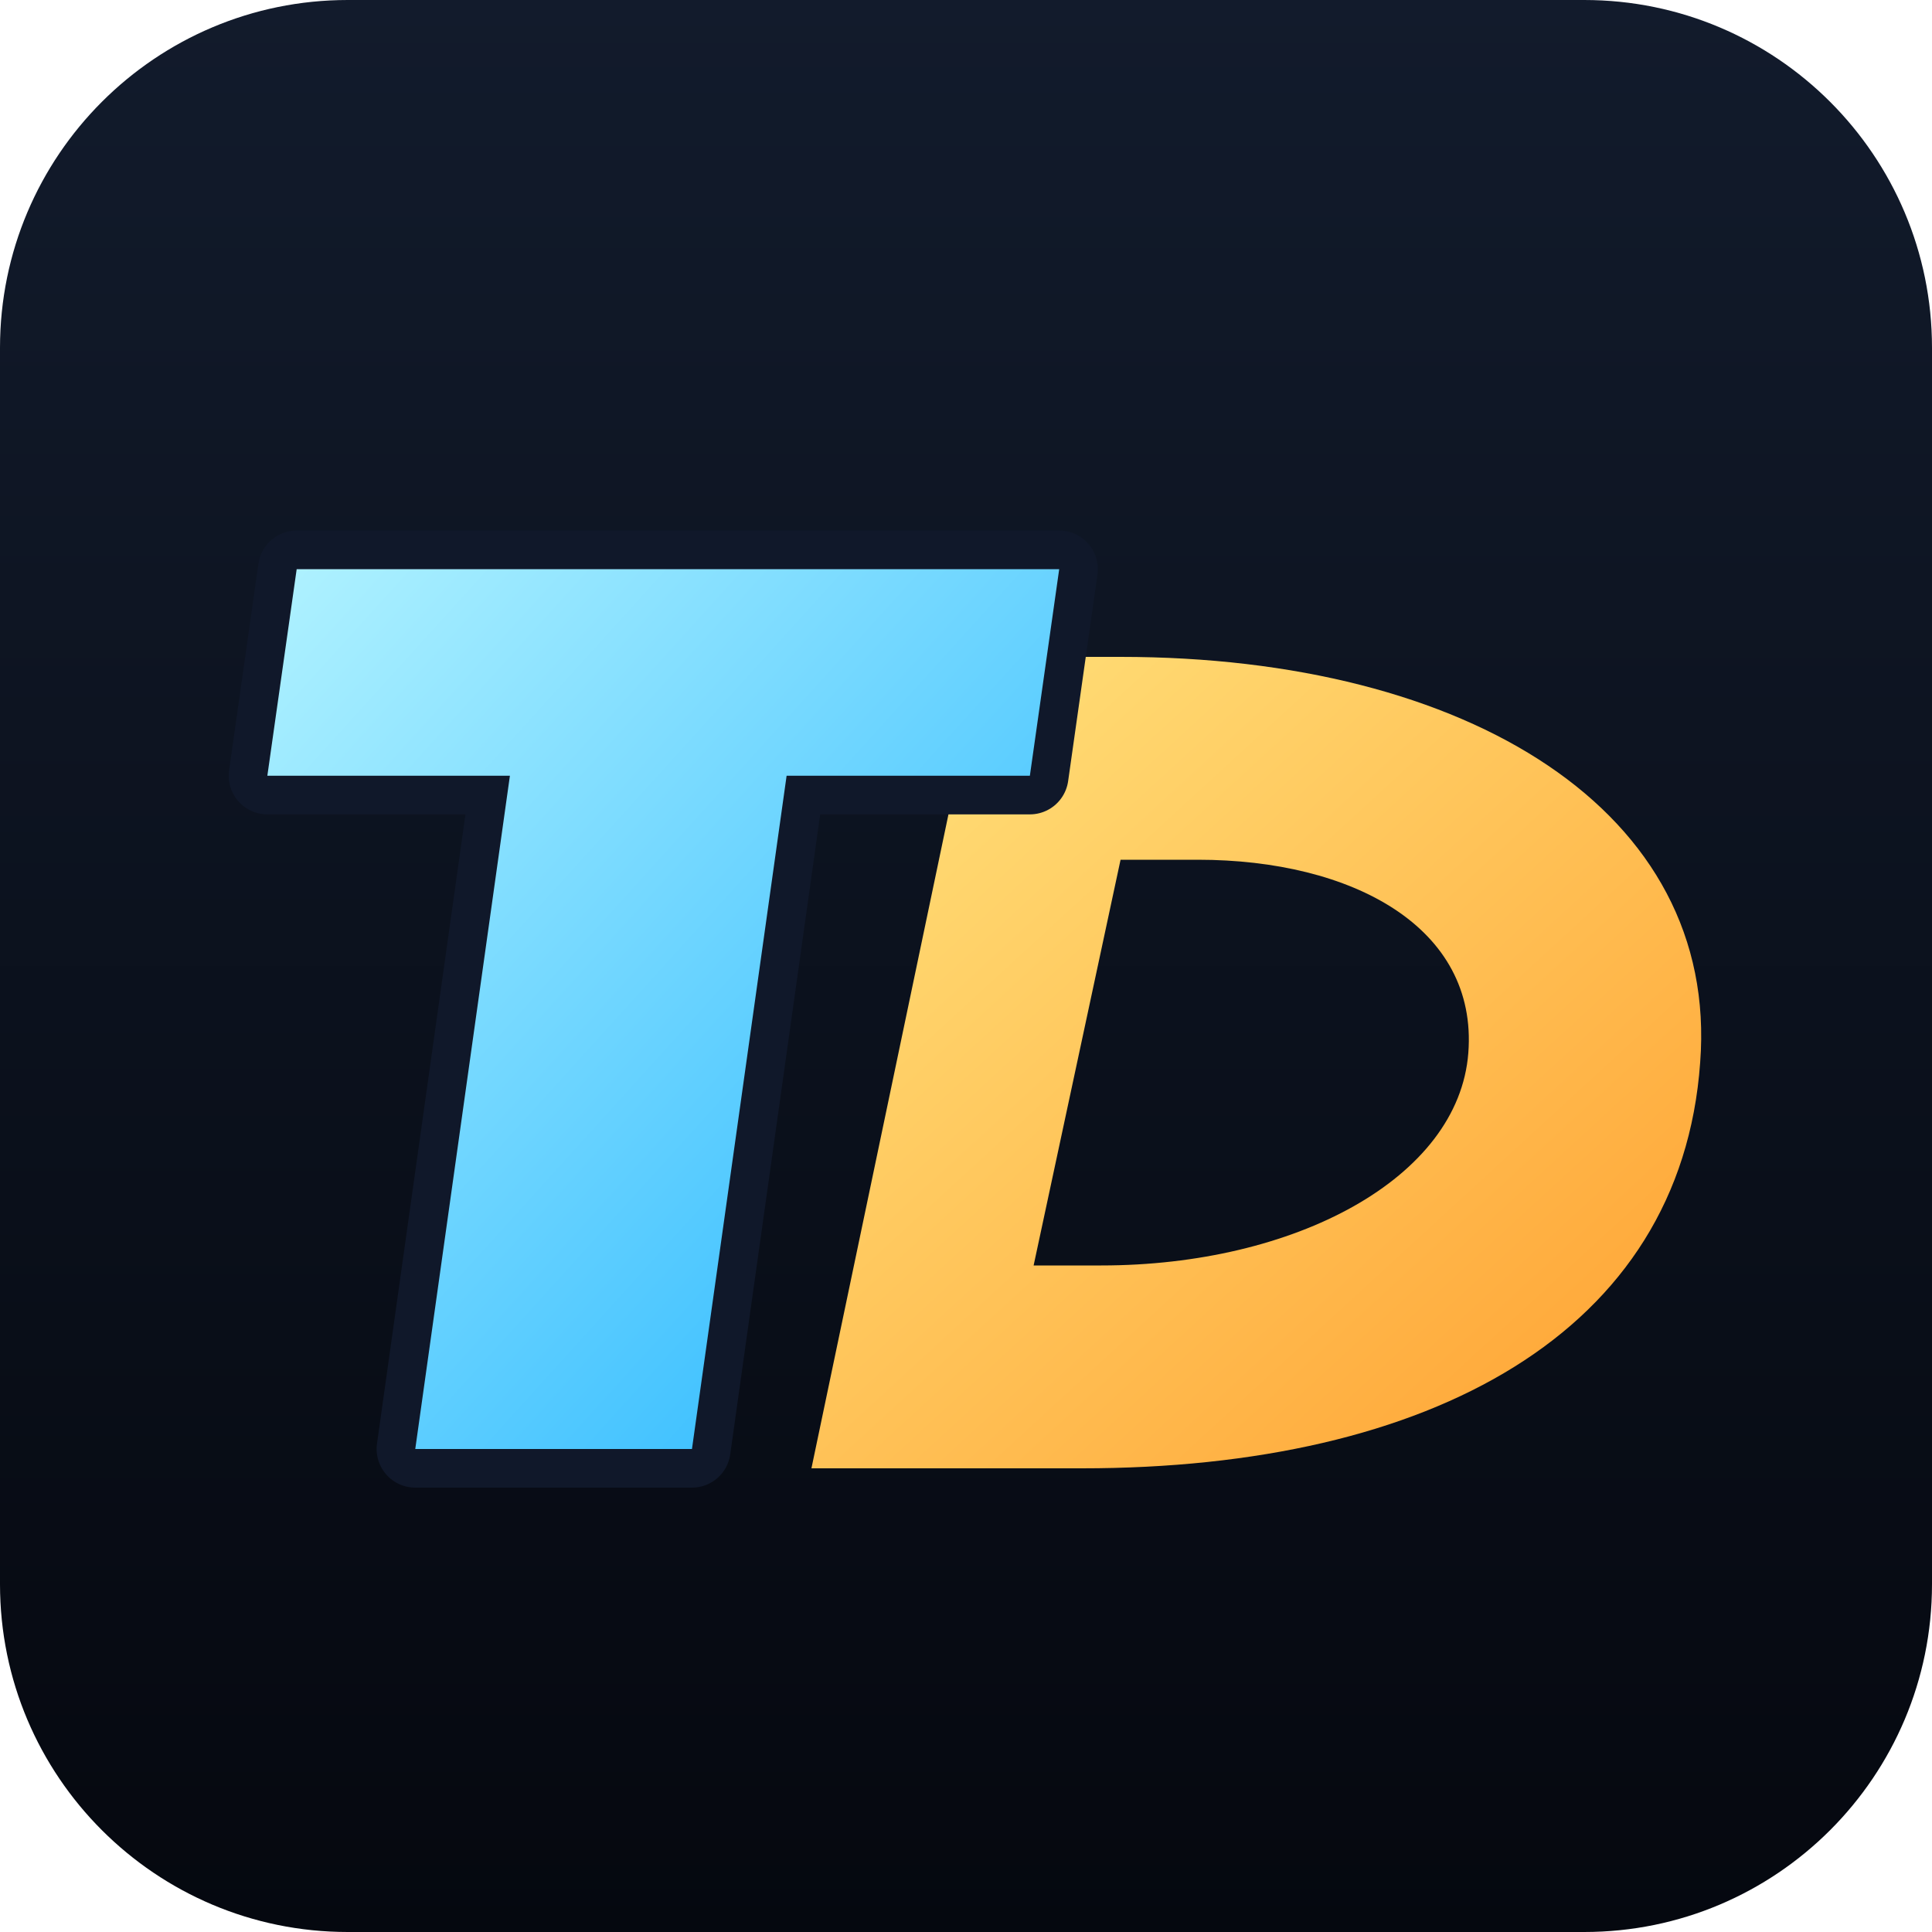
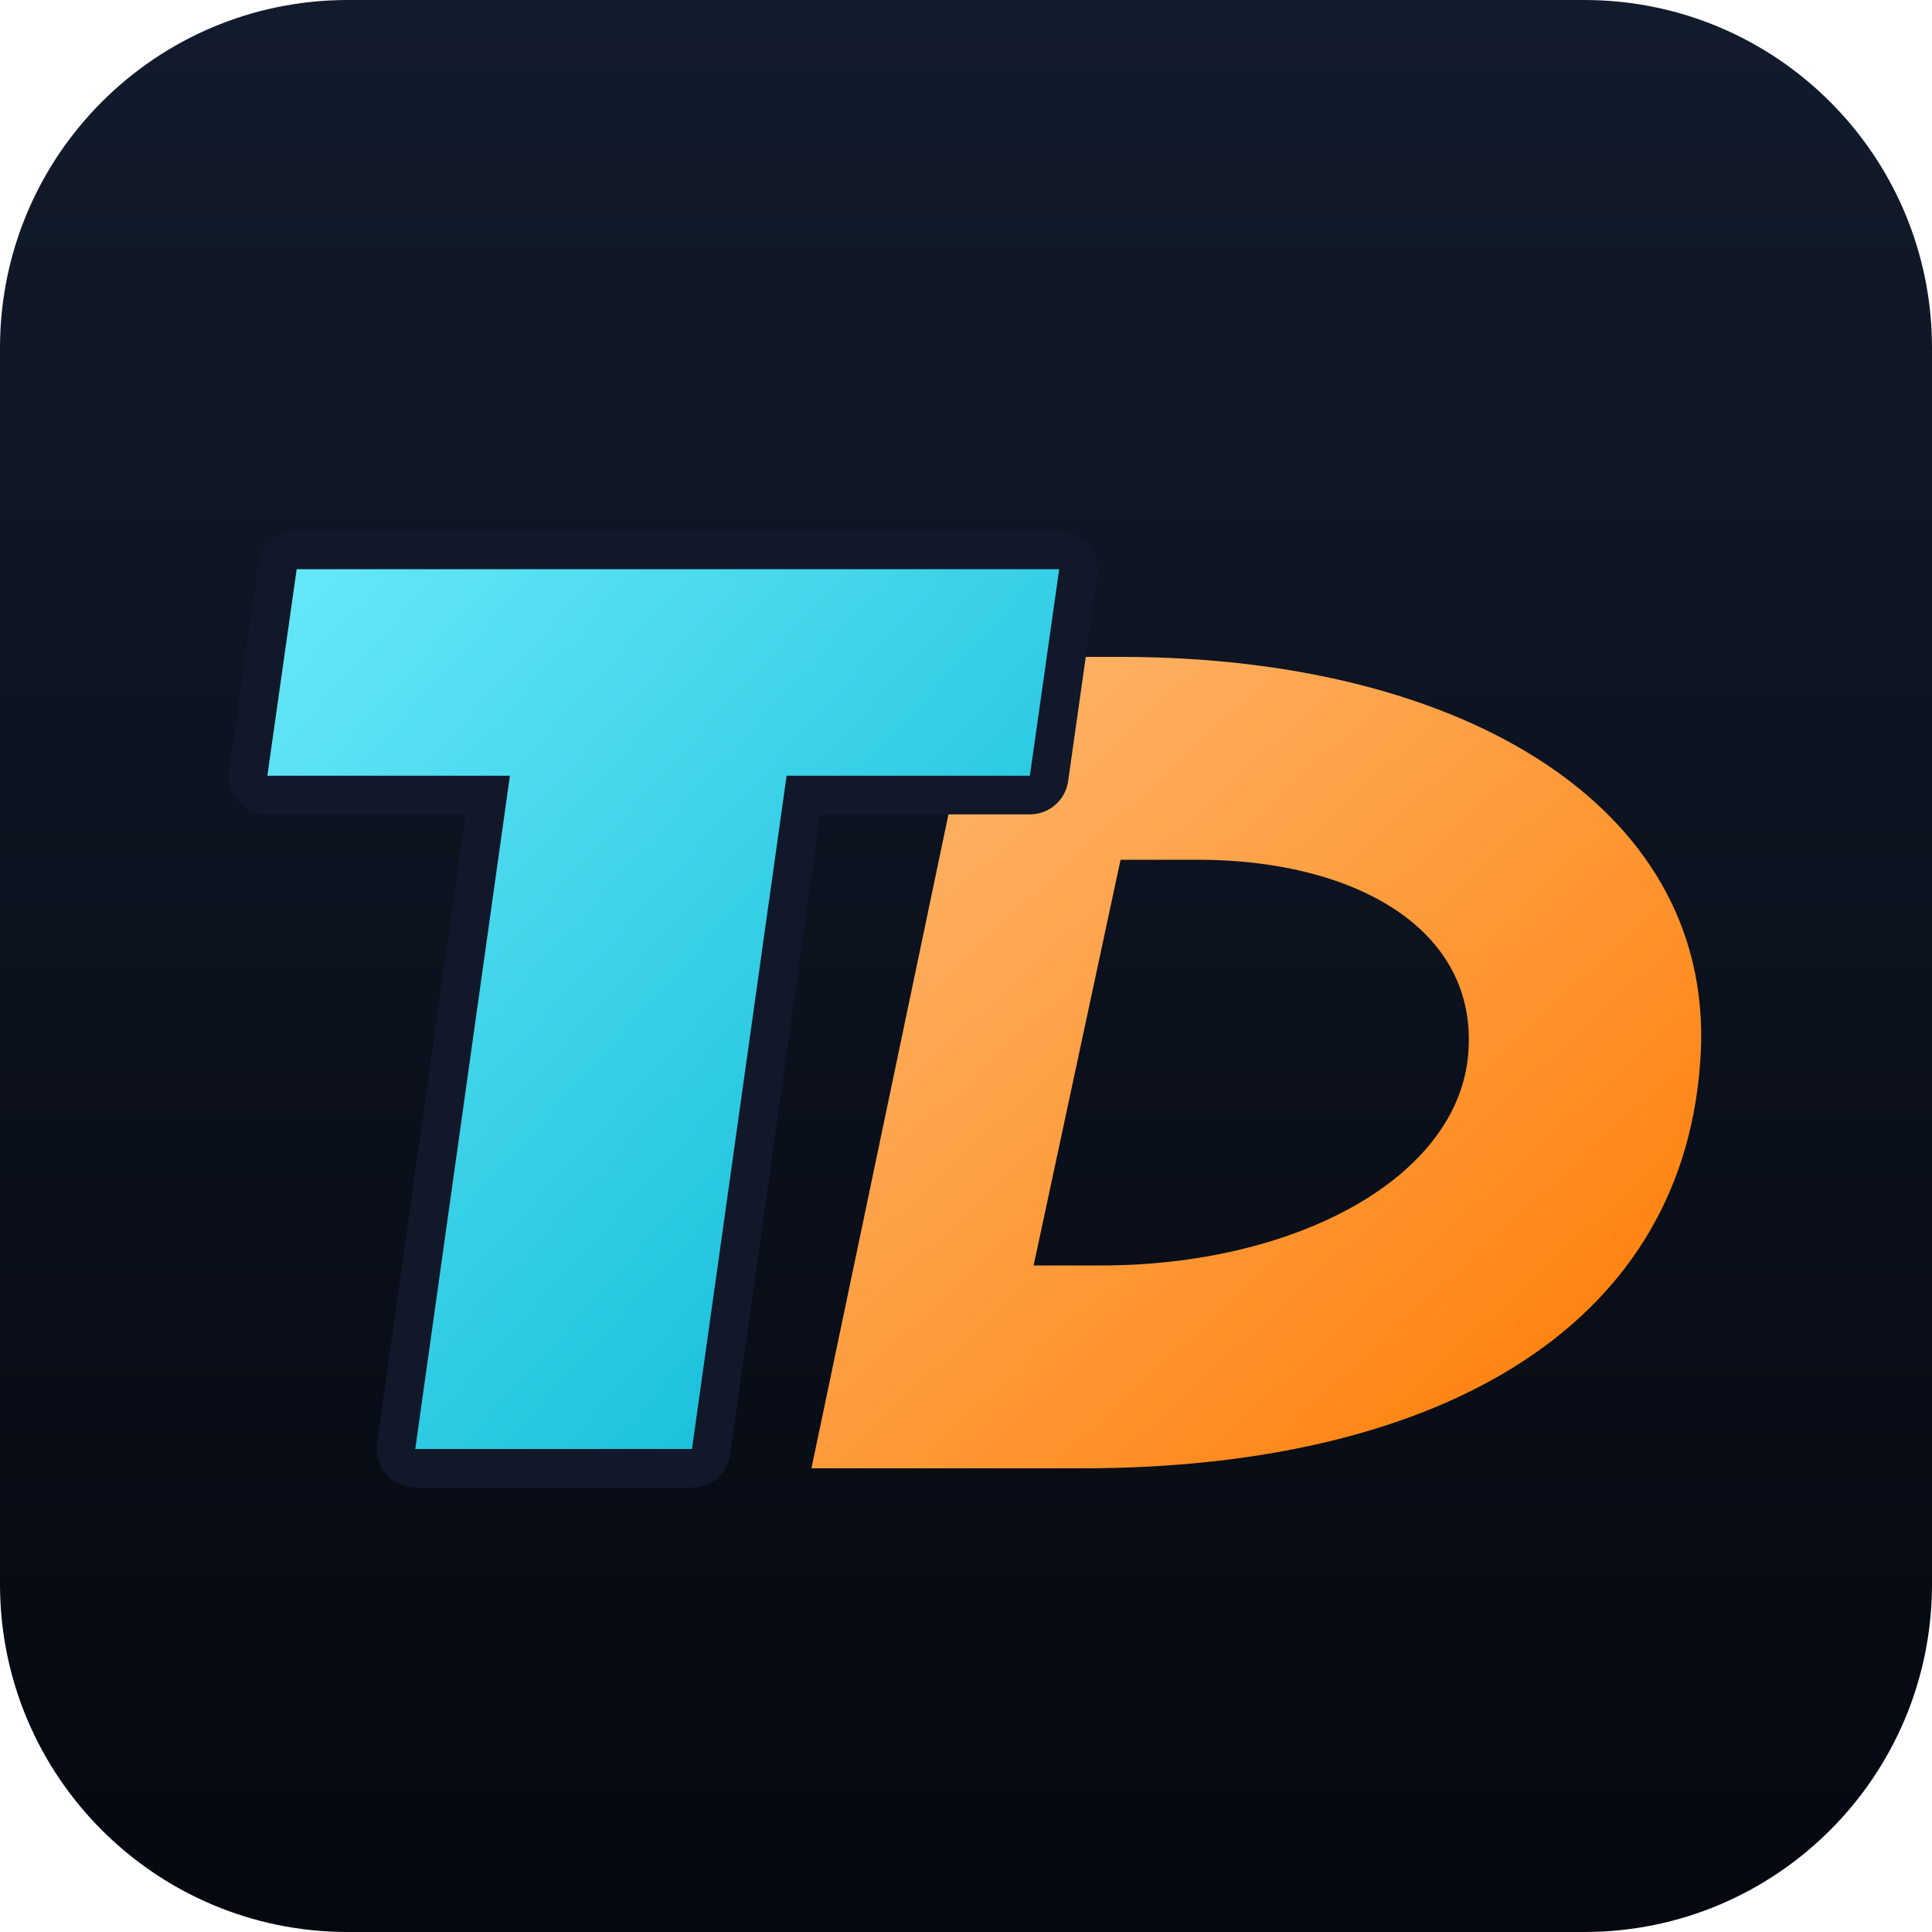
<svg xmlns="http://www.w3.org/2000/svg" viewBox="0 0 100 100" width="32" height="32" role="img" aria-label="TechDeck">
  <defs>
    <linearGradient id="fbg" x1="0" y1="0" x2="0" y2="1">
      <stop offset="0" stop-color="#121B2C" />
      <stop offset="1" stop-color="#05080F" />
    </linearGradient>
    <linearGradient id="fbl" x1="0" y1="0" x2="1" y2="1">
-       <stop offset="0" stop-color="#B0F2FF" />
-       <stop offset="1" stop-color="#22B4FF" />
+       <stop offset="0" stop-color="#67E8F9" />
+       <stop offset="1" stop-color="#06B6D4" />
    </linearGradient>
    <linearGradient id="for" x1="0" y1="0" x2="1" y2="1">
-       <stop offset="0" stop-color="#FFE47E" />
-       <stop offset="1" stop-color="#FFA030" />
+       <stop offset="0" stop-color="#FDBA74" />
+       <stop offset="1" stop-color="#FF7A00" />
    </linearGradient>
  </defs>
  <rect width="100" height="100" rx="18" fill="url(#fbg)" />
  <path transform="translate(42 34)" fill-rule="evenodd" fill="url(#for)" d="M8.8 0 H16 C34 0 47 8 46 21 C45 35 32 42 14 42 H0 Z M16 10.5 L11.5 31.5 H15 C25 31.5 33.5 27 34 20.5 C34.5 14 28 10.5 20 10.5 Z" />
  <path transform="translate(11 75) scale(0.066)" d="M473 -690 376 0H159L256 -690ZM664 -690 641 -528H43L66 -690Z" fill="none" stroke="#10182A" stroke-width="60.6" stroke-linejoin="round" />
  <path transform="translate(11 75) scale(0.066)" d="M473 -690 376 0H159L256 -690ZM664 -690 641 -528H43L66 -690Z" fill="url(#fbl)" />
</svg>
